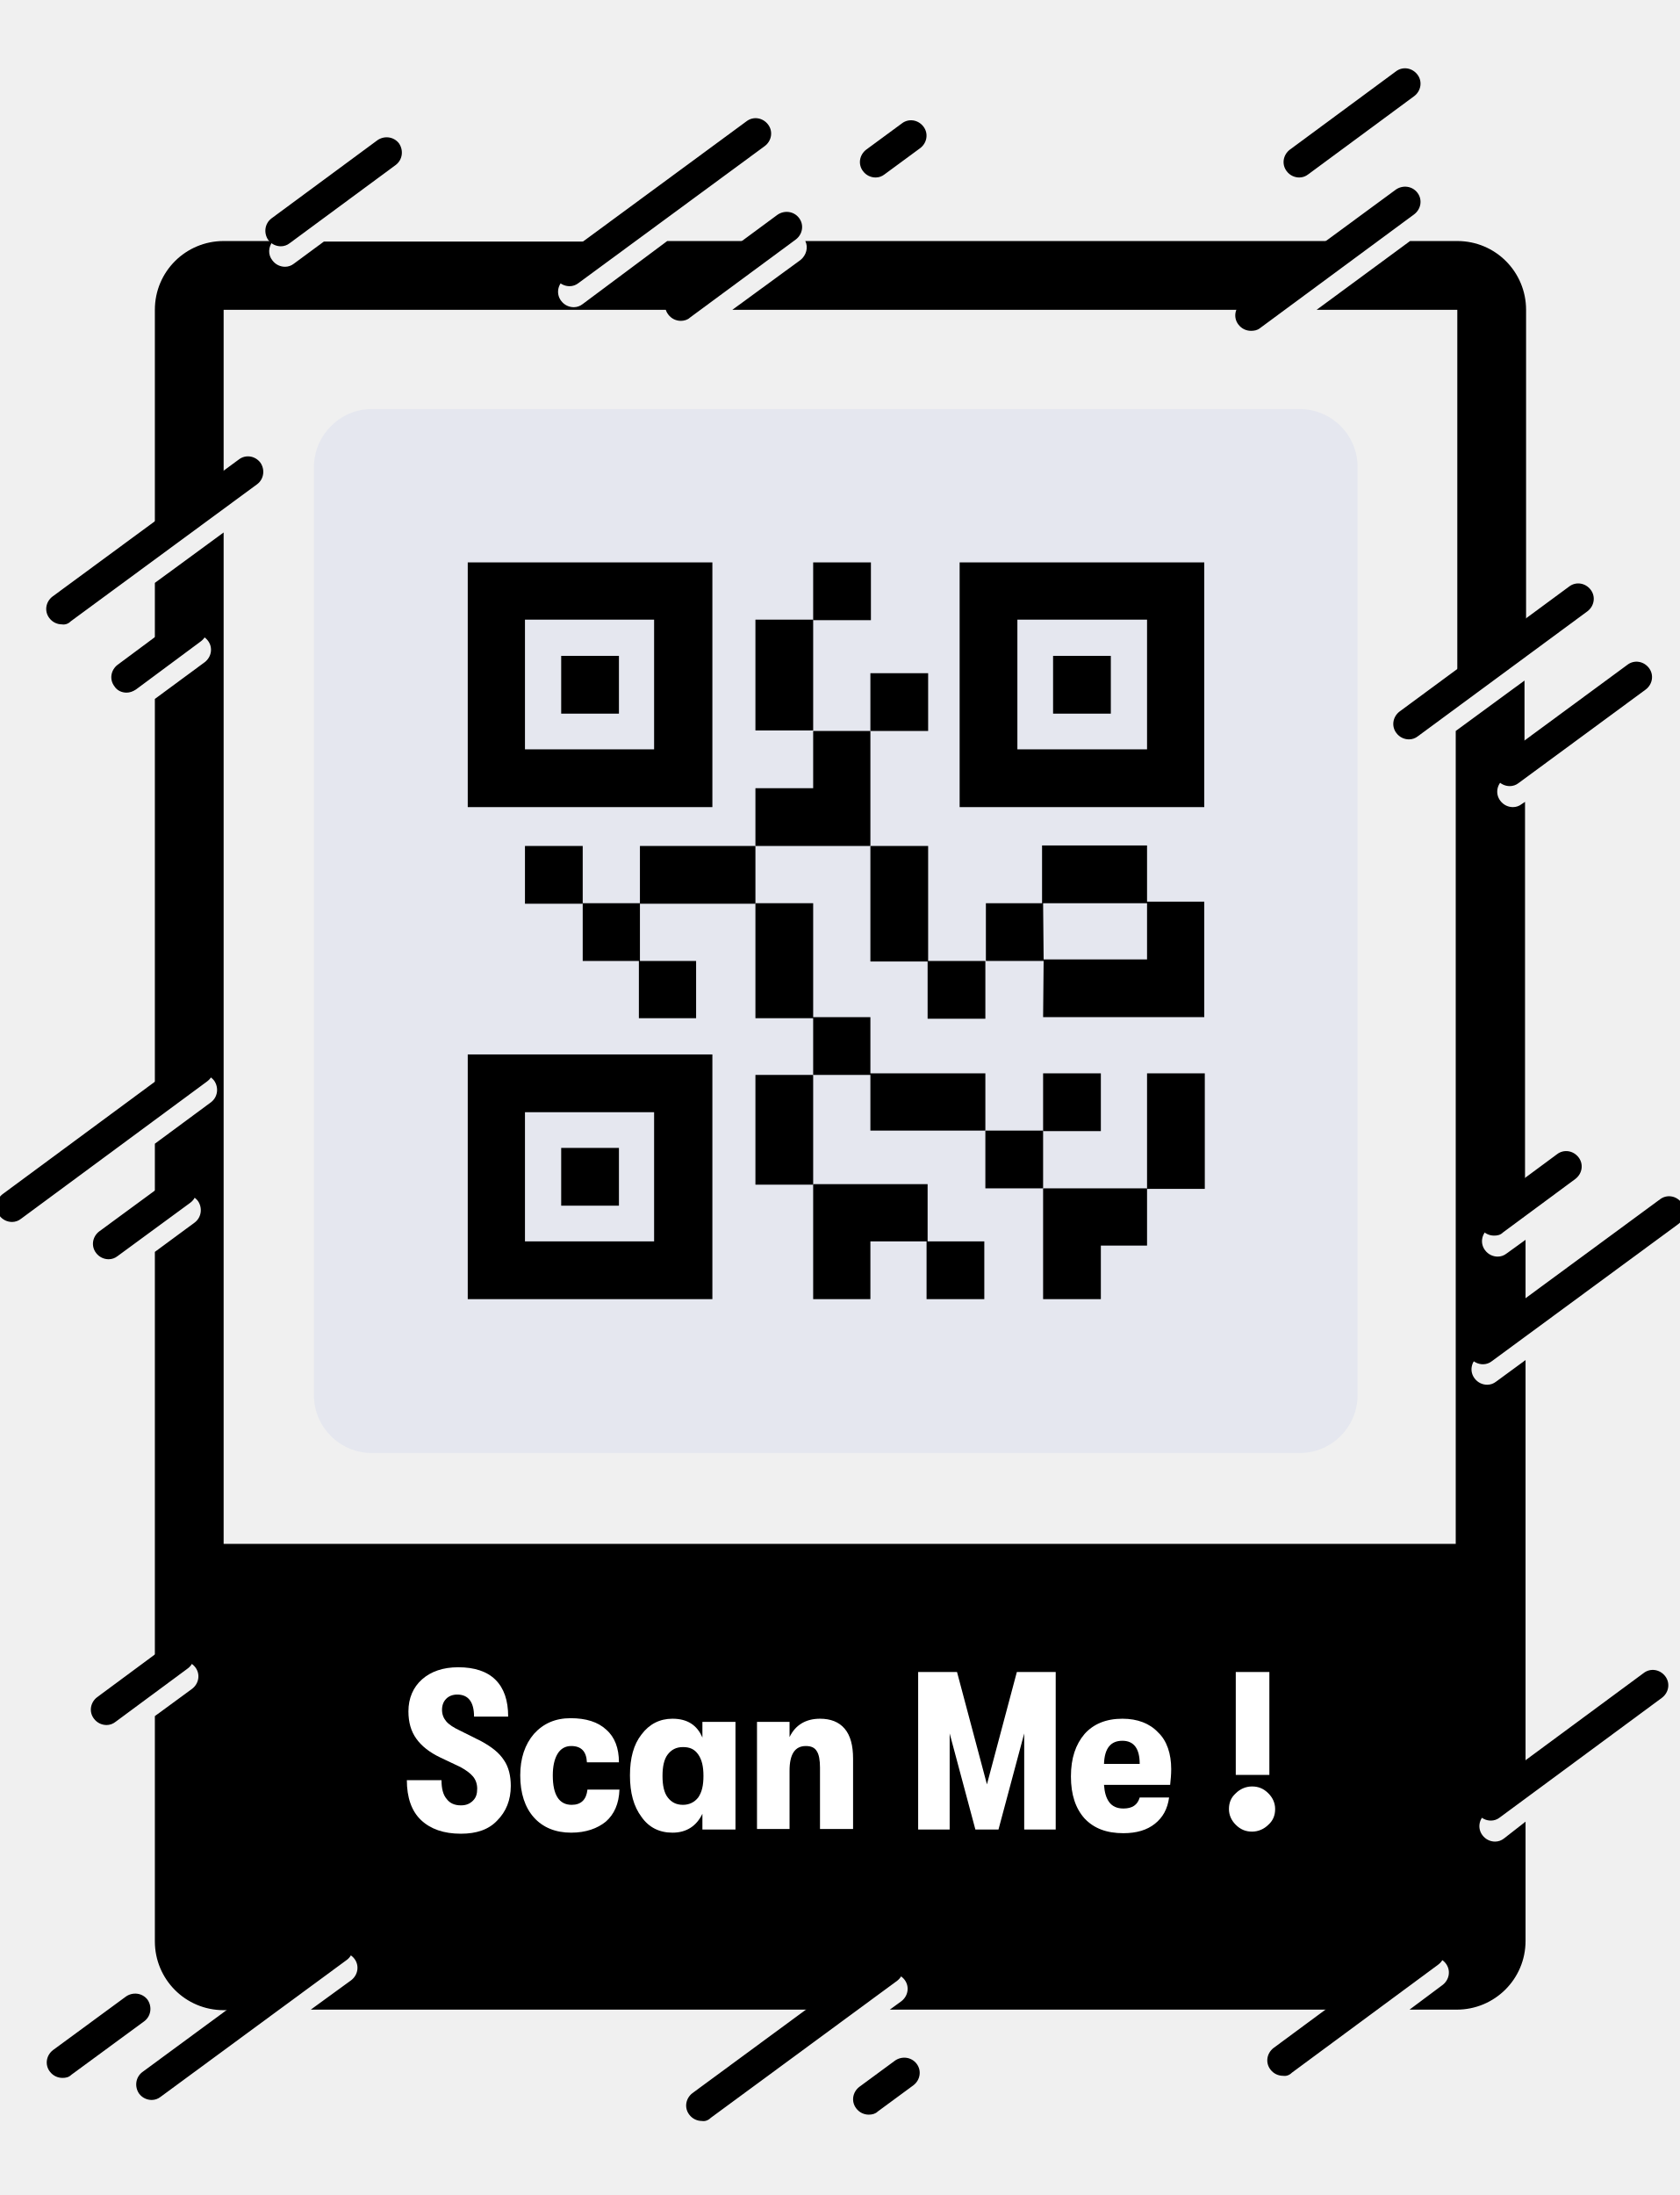
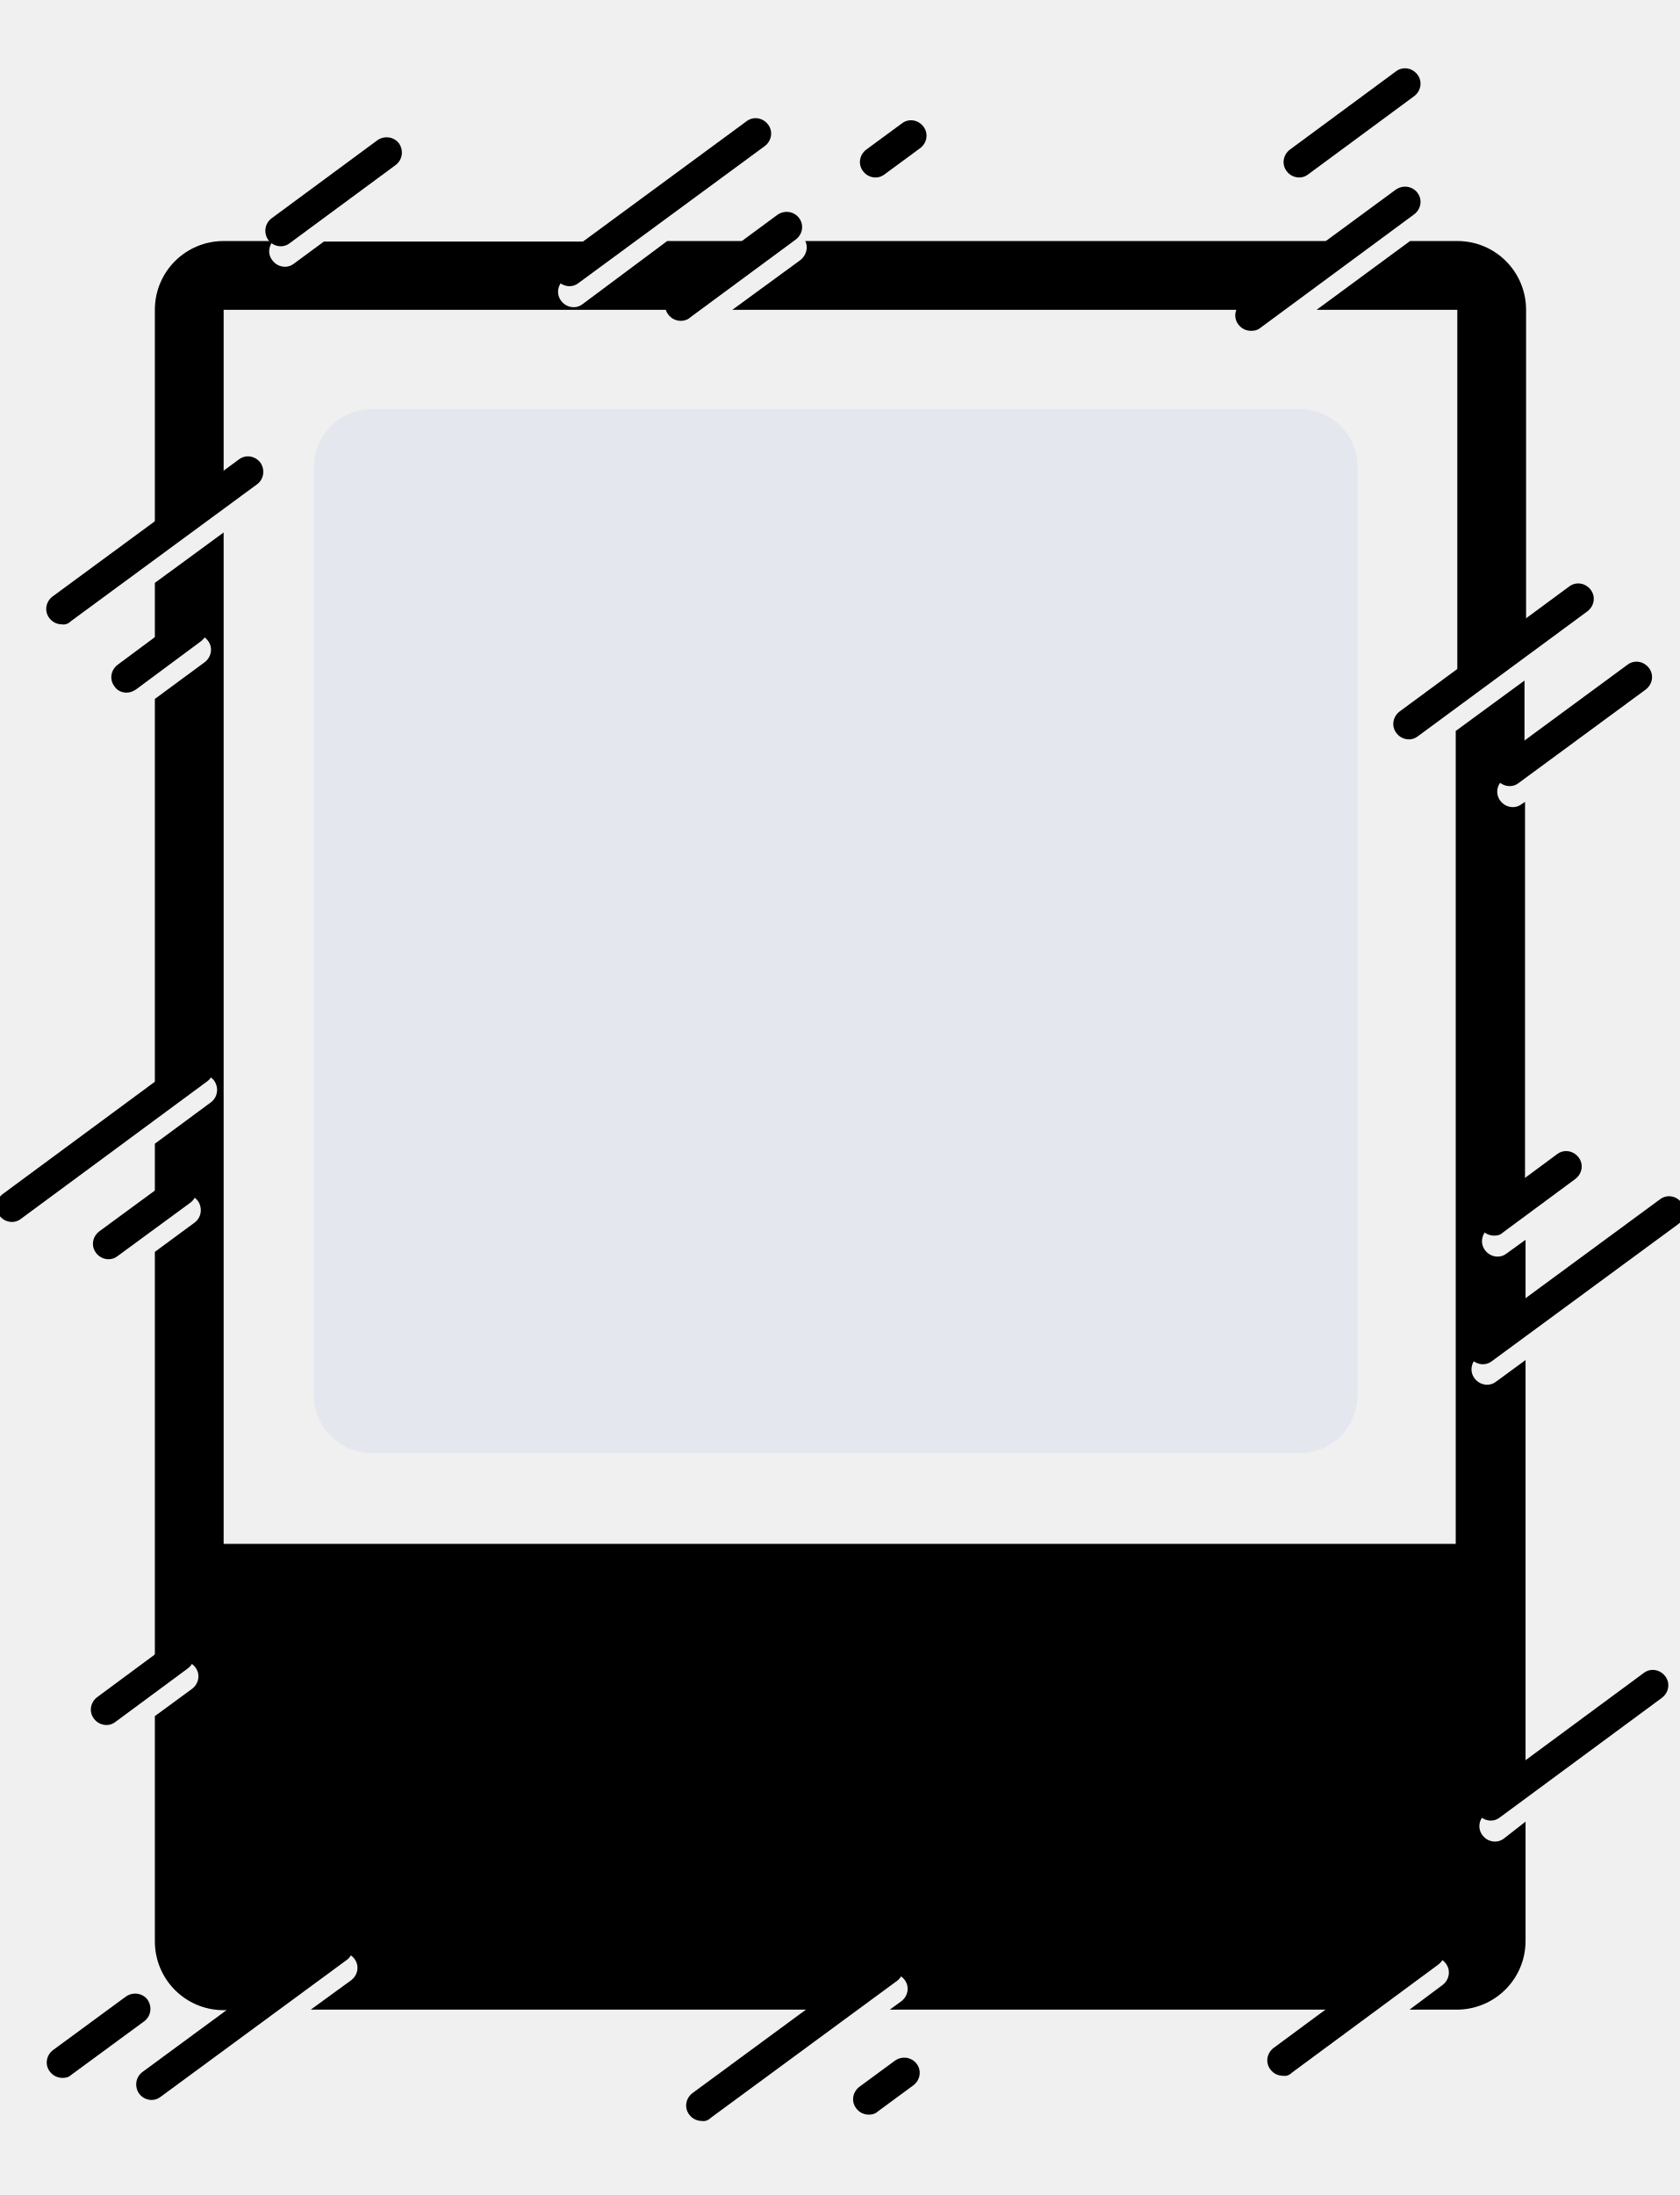
<svg xmlns="http://www.w3.org/2000/svg" version="1.1" id="TEXTO" x="0px" y="0px" viewBox="0 0 320 418" style="enable-background:new 0 0 320 418;" xml:space="preserve">
  <style type="text/css">
	.st0{fill:#E5E7EF;}
	.st1{fill:#FFFFFF;}
</style>
  <g>
    <path d="M240.9,59l17.7-13.1H153.4c0.6,1.2,0.2,2.7-0.9,3.6L139.5,59H240.9L240.9,59z" />
    <path d="M250.8,59h26.8v72.9l13.1-9.6V59c0-7.2-5.8-13.1-13.1-13.1h-9L250.8,59z" />
    <path d="M42.6,94.1V59h87l17.7-13.1h-20.2L111,57.9c-0.5,0.4-1.1,0.6-1.7,0.6c-0.9,0-1.8-0.4-2.4-1.2c-1-1.3-0.7-3.1,0.6-4.1   l9.7-7.2H61.7L56,50.2c-0.5,0.4-1.1,0.6-1.7,0.6c-0.9,0-1.8-0.4-2.4-1.2C51,48.5,51.1,47,52,45.9h-9.4c-7.2,0-13.1,5.8-13.1,13.1   v44.7L42.6,94.1L42.6,94.1z" />
    <path d="M286.5,350.1c-0.5,0.4-1.1,0.6-1.7,0.6c-0.9,0-1.8-0.4-2.4-1.2c-1-1.3-0.7-3.1,0.6-4.1l7.6-5.6V294l0,0v-35l-5.6,4.1   c-0.5,0.4-1.1,0.6-1.7,0.6c-0.9,0-1.8-0.4-2.4-1.2c-1-1.3-0.7-3.1,0.6-4.1l9.1-6.7v-15.6l-3.6,2.6c-0.5,0.4-1.1,0.6-1.7,0.6   c-0.9,0-1.8-0.4-2.4-1.2c-1-1.3-0.7-3.1,0.6-4.1l7-5.2v-76.1l-0.6,0.4c-0.5,0.4-1.1,0.6-1.7,0.6c-0.9,0-1.8-0.4-2.4-1.2   c-1-1.3-0.7-3.1,0.6-4.1l4-3v-15.8l-13.1,9.6V294H42.6V101.4L29.5,111v14.8l6-4.4c1.3-1,3.1-0.7,4.1,0.6c1,1.3,0.7,3.1-0.6,4.1   l-9.5,7v77.4l7.2-5.3c1.3-1,3.1-0.7,4.1,0.6c0.9,1.3,0.7,3.1-0.6,4.1l-10.7,7.9v13.3l4.1-3c1.3-1,3.1-0.7,4.1,0.6   c0.9,1.3,0.7,3.1-0.6,4.1l-7.6,5.6v81.1l3.6-2.6c1.3-1,3.1-0.7,4.1,0.6c1,1.3,0.7,3.1-0.6,4.1l-7.1,5.2v42.9   c0,7.2,5.8,13.1,13.1,13.1h6.7l14.1-10.4c1.3-0.9,3.1-0.7,4.1,0.6c1,1.3,0.7,3.1-0.6,4.1l-7.7,5.6h100.4l8.6-6.3   c1.3-0.9,3.1-0.7,4.1,0.6c1,1.3,0.7,3.1-0.6,4.1l-2.2,1.6h89.1l12.7-9.4c1.3-0.9,3.1-0.7,4.1,0.6c1,1.3,0.7,3.1-0.6,4.1l-6.3,4.7h9   c7.2,0,13.1-5.8,13.1-13.1v-22.7L286.5,350.1L286.5,350.1z" />
  </g>
  <g>
    <path d="M11.8,118.9c-0.9,0-1.8-0.4-2.4-1.2c-1-1.3-0.7-3.1,0.6-4.1l35.5-26.1c1.3-1,3.1-0.7,4.1,0.6c0.9,1.3,0.7,3.1-0.6,4.1   l-35.5,26.1C13,118.8,12.4,119,11.8,118.9L11.8,118.9z" />
    <path d="M2.3,232.7c-0.9,0-1.8-0.4-2.4-1.2c-0.9-1.3-0.7-3.1,0.6-4.1L36,201.2c1.3-1,3.1-0.7,4.1,0.6s0.7,3.1-0.6,4.1L4,232.1   C3.5,232.5,2.9,232.7,2.3,232.7L2.3,232.7z" />
    <path d="M28.9,399.9c-0.9,0-1.8-0.4-2.4-1.2c-0.9-1.3-0.7-3.1,0.6-4.1l35.5-26.1c1.3-0.9,3.1-0.7,4.1,0.6c0.9,1.3,0.7,3.1-0.6,4.1   l-35.5,26.1C30.1,399.7,29.5,399.9,28.9,399.9L28.9,399.9z" />
    <path d="M282.5,259.8c-0.9,0-1.8-0.4-2.4-1.2c-1-1.3-0.7-3.1,0.6-4.1l35.5-26.1c1.3-1,3.1-0.7,4.1,0.6s0.7,3.1-0.6,4.1l-35.5,26.1   C283.7,259.6,283.1,259.8,282.5,259.8L282.5,259.8z" />
    <path d="M133.7,403.9c-0.9,0-1.8-0.4-2.4-1.2c-1-1.3-0.7-3.1,0.6-4.1l35.5-26.1c1.3-0.9,3.1-0.7,4.1,0.6c1,1.3,0.7,3.1-0.6,4.1   l-35.5,26.1C134.9,403.8,134.3,404,133.7,403.9L133.7,403.9z" />
    <path d="M268.4,140.8c-0.9,0-1.8-0.4-2.4-1.2c-1-1.3-0.7-3.1,0.6-4.1l32.3-23.8c1.3-1,3.1-0.7,4.1,0.6s0.7,3.1-0.6,4.1l-32.3,23.8   C269.6,140.6,269,140.8,268.4,140.8L268.4,140.8z" />
    <path d="M287.6,149.7c-0.9,0-1.8-0.4-2.4-1.2c-1-1.3-0.7-3.1,0.6-4.1l24.2-17.8c1.3-1,3.1-0.7,4.1,0.6c1,1.3,0.7,3.1-0.6,4.1   l-24.2,17.8C288.8,149.5,288.2,149.7,287.6,149.7L287.6,149.7z" />
    <path d="M20.7,239.8c-0.9,0-1.8-0.4-2.4-1.2c-1-1.3-0.7-3.1,0.6-4.1l13.9-10.2c1.3-1,3.1-0.7,4.1,0.6c0.9,1.3,0.7,3.1-0.6,4.1   l-13.9,10.2C21.9,239.6,21.3,239.8,20.7,239.8L20.7,239.8z" />
    <path d="M11.9,395.7c-0.9,0-1.8-0.4-2.4-1.2c-1-1.3-0.7-3.1,0.6-4.1L24,380.2c1.3-0.9,3.1-0.7,4.1,0.6c0.9,1.3,0.7,3.1-0.6,4.1   l-13.9,10.2C13.1,395.6,12.5,395.7,11.9,395.7L11.9,395.7z" />
    <path d="M108.5,54.5c-0.9,0-1.8-0.4-2.4-1.2c-1-1.3-0.7-3.1,0.6-4.1l35.5-26.1c1.3-1,3.1-0.7,4.1,0.6c1,1.3,0.7,3.1-0.6,4.1   l-35.5,26.1C109.7,54.3,109.1,54.5,108.5,54.5L108.5,54.5z" />
    <path d="M24.1,131.9c-0.9,0-1.8-0.4-2.3-1.2c-1-1.3-0.7-3.1,0.6-4.1l12.4-9.2c1.3-1,3.1-0.7,4.1,0.6s0.7,3.1-0.6,4.1l-12.4,9.2   C25.3,131.7,24.7,131.9,24.1,131.9L24.1,131.9z" />
    <path d="M244.4,395.3c-0.9,0-1.8-0.4-2.4-1.2c-1-1.3-0.7-3.1,0.6-4.1l27.9-20.6c1.3-0.9,3.1-0.7,4.1,0.6c1,1.3,0.7,3.1-0.6,4.1   l-27.9,20.6C245.6,395.2,245,395.4,244.4,395.3L244.4,395.3z" />
    <path d="M129.7,61.1c-0.9,0-1.8-0.4-2.4-1.2c-1-1.3-0.7-3.1,0.6-4.1l20.2-14.9c1.3-0.9,3.1-0.7,4.1,0.6c1,1.3,0.7,3.1-0.6,4.1   l-20.2,14.9C131,60.9,130.3,61.1,129.7,61.1L129.7,61.1z" />
    <path d="M247.5,33.8c-0.9,0-1.8-0.4-2.4-1.2c-1-1.3-0.7-3.1,0.6-4.1l20.2-14.9c1.3-1,3.1-0.7,4.1,0.6s0.7,3.1-0.6,4.1l-20.2,14.9   C248.7,33.6,248.1,33.8,247.5,33.8L247.5,33.8z" />
    <path d="M53.5,46.9c-0.9,0-1.8-0.4-2.4-1.2c-0.9-1.3-0.7-3.1,0.6-4.1l20.2-14.9c1.3-0.9,3.1-0.7,4.1,0.6c0.9,1.3,0.7,3.1-0.6,4.1   L55.2,46.3C54.7,46.7,54.1,46.9,53.5,46.9L53.5,46.9z" />
    <path d="M284,346.7c-0.9,0-1.8-0.4-2.4-1.2c-1-1.3-0.7-3.1,0.6-4.1l30.9-22.8c1.3-1,3.1-0.7,4.1,0.6c1,1.3,0.7,3.1-0.6,4.1   l-30.9,22.8C285.2,346.5,284.6,346.7,284,346.7L284,346.7z" />
    <path d="M238.3,63c-0.9,0-1.8-0.4-2.4-1.2c-1-1.3-0.7-3.1,0.6-4.1l29.4-21.6c1.3-0.9,3.1-0.7,4.1,0.6s0.7,3.1-0.6,4.1L240,62.5   C239.5,62.9,238.9,63,238.3,63L238.3,63z" />
    <path d="M166.8,33.8c-0.9,0-1.8-0.4-2.4-1.2c-1-1.3-0.7-3.1,0.6-4.1l6.8-5c1.3-1,3.1-0.7,4.1,0.6c1,1.3,0.7,3.1-0.6,4.1l-6.8,5   C168,33.6,167.4,33.8,166.8,33.8L166.8,33.8z" />
    <path d="M284.6,235.3c-0.9,0-1.8-0.4-2.4-1.2c-1-1.3-0.7-3.1,0.6-4.1l13.8-10.2c1.3-1,3.1-0.7,4.1,0.6s0.7,3.1-0.6,4.1l-13.8,10.2   C285.8,235.2,285.2,235.3,284.6,235.3L284.6,235.3z" />
    <path d="M20.3,328.5c-0.9,0-1.8-0.4-2.4-1.2c-1-1.3-0.7-3.1,0.6-4.1l13.8-10.2c1.3-1,3.1-0.7,4.1,0.6c1,1.3,0.7,3.1-0.6,4.1   L22,327.9C21.5,328.3,20.9,328.5,20.3,328.5L20.3,328.5z" />
    <path d="M165.5,402.7c-0.9,0-1.8-0.4-2.4-1.2c-1-1.3-0.7-3.1,0.6-4.1l6.8-5c1.3-0.9,3.1-0.7,4.1,0.6c1,1.3,0.7,3.1-0.6,4.1l-6.8,5   C166.8,402.5,166.2,402.7,165.5,402.7L165.5,402.7z" />
  </g>
  <g>
    <path class="st0" d="M70.8,77.9h176.8c6,0,11,4.9,11,11v176.8c0,6-4.9,11-11,11H70.8c-6,0-11-4.9-11-11V88.8   C59.9,82.8,64.8,77.9,70.8,77.9z" />
-     <path d="M135.7,107.1H89.1v46.6h46.6V107.1L135.7,107.1z M124.7,142.7H100V118h24.6V142.7z" />
-     <rect x="106.9" y="124.9" width="11" height="11" />
-     <path d="M229.4,107.1h-46.6v46.6h46.6V107.1z M218.5,142.7h-24.7V118h24.7V142.7z" />
-     <rect x="200.6" y="124.9" width="11" height="11" />
-     <path d="M135.7,200.8H89.1v46.6h46.6V200.8L135.7,200.8z M124.7,236.4H100v-24.6h24.6V236.4z" />
-     <rect x="106.9" y="218.6" width="11" height="11" />
-     <rect x="100" y="161.1" width="11" height="11" />
-     <polygon points="121.7,183 121.7,193.9 132.6,193.9 132.6,183 121.9,183 121.9,172 111,172 111,183  " />
-     <rect x="165.8" y="128.2" width="11" height="11" />
-     <rect x="143.9" y="118" width="11" height="21.1" />
-     <rect x="154.9" y="107.1" width="11" height="11" />
-     <polygon points="165.8,139.2 154.9,139.2 154.9,150.1 143.9,150.1 143.9,161.1 165.8,161.1  " />
-     <polygon points="154.9,193.9 154.9,204.7 165.8,204.7 165.8,215.3 187.7,215.3 187.7,204.4 165.8,204.4 165.8,193.7 154.9,193.7    154.9,172 143.9,172 143.9,193.9  " />
-     <rect x="165.8" y="161.1" width="11" height="22" />
-     <path d="M198.7,193.7h30.7v-22h-10.9v-10.7h-20v11h-10.7v11h11L198.7,193.7L198.7,193.7L198.7,193.7z M198.7,172h19.8v10.7h-19.7   L198.7,172L198.7,172z" />
-     <rect x="218.5" y="204.4" width="11" height="22" />
-     <rect x="176.7" y="183" width="11" height="11" />
-     <rect x="187.7" y="215.3" width="11" height="11" />
-     <rect x="198.7" y="204.4" width="11" height="11" />
-     <polygon points="209.7,247.4 209.7,237.2 218.5,237.2 218.5,226.3 198.7,226.3 198.7,247.4  " />
-     <rect x="143.9" y="204.7" width="11" height="20.9" />
-     <polygon points="165.8,247.4 165.8,236.4 176.5,236.4 176.5,247.4 187.5,247.4 187.5,236.4 176.7,236.4 176.7,225.5 154.9,225.5    154.9,247.4  " />
-     <rect x="121.9" y="161.1" width="22" height="11" />
  </g>
  <g>
-     <path class="st1" d="M87.8,349.2c-3.3,0-5.8-0.9-7.6-2.6s-2.7-4.3-2.7-7.6h6.6c0,1.6,0.3,2.8,1,3.6c0.6,0.8,1.5,1.2,2.7,1.2   c1,0,1.7-0.3,2.3-0.9c0.6-0.6,0.8-1.3,0.8-2.3c0-0.9-0.3-1.7-0.8-2.3c-0.5-0.6-1.3-1.2-2.4-1.8l-3.8-1.8c-2.1-1-3.6-2.2-4.6-3.6   s-1.5-3.1-1.5-5.2c0-2.5,0.9-4.6,2.6-6.1s4-2.3,6.9-2.3c3.1,0,5.5,0.8,7.1,2.4c1.6,1.6,2.4,3.9,2.4,7h-6.5c0-2.8-1.1-4.2-3.2-4.2   c-0.9,0-1.6,0.3-2.1,0.8s-0.8,1.2-0.8,2.1s0.3,1.6,0.8,2.2s1.4,1.2,2.7,1.8l4,2c2,1.1,3.4,2.2,4.3,3.6c0.9,1.3,1.3,3,1.3,4.9   c0,2.7-0.9,4.9-2.6,6.6C93.1,348.4,90.8,349.2,87.8,349.2z" />
-     <path class="st1" d="M108.8,349c-3,0-5.4-1-7.1-2.9c-1.7-1.9-2.6-4.6-2.6-8c0-3.3,0.9-5.9,2.6-7.9c1.8-2,4.1-3,7-3s5.2,0.7,6.8,2.2   c1.6,1.4,2.4,3.5,2.4,6.2h-6.1c-0.1-2.1-1.1-3.1-3-3.1c-1.1,0-2,0.5-2.6,1.5s-0.9,2.4-0.9,4.1c0,3.7,1.2,5.6,3.6,5.6   c1.8,0,2.8-1,3-2.9h6.1c-0.1,2.7-1,4.7-2.6,6.1C113.8,348.2,111.6,349,108.8,349z" />
-     <path class="st1" d="M128.1,349c-2.5,0-4.5-1-5.9-3c-1.5-2-2.2-4.6-2.2-7.9s0.7-5.9,2.2-7.8c1.5-2,3.5-3,5.9-3   c2.8,0,4.7,1.2,5.7,3.6v-3h6.3v20.5h-6.3v-3C132.7,347.7,130.8,349,128.1,349z M130.1,343.7c1.2,0,2.2-0.5,2.9-1.4   c0.7-1,1-2.3,1-4.1s-0.3-3.1-1-4.1s-1.6-1.4-2.9-1.4c-1.3,0-2.2,0.5-2.9,1.4s-1,2.3-1,4.1c0,1.8,0.3,3.2,1,4.1   S128.8,343.7,130.1,343.7z" />
-     <path class="st1" d="M144.2,348.4v-20.5h6.2v2.9c1.1-2.3,3.1-3.5,5.8-3.5c2,0,3.6,0.6,4.7,1.9c1.1,1.3,1.6,3.2,1.6,5.7v13.4h-6.3   v-11.7c0-1.4-0.2-2.5-0.6-3.1c-0.4-0.7-1.1-1-2.1-1c-2.1,0-3.1,1.6-3.1,4.7v11.1h-6.2L144.2,348.4L144.2,348.4z" />
-     <path class="st1" d="M174.9,348.4v-30h7.4l5.7,21.4l5.7-21.4h7.4v30h-6v-18.3l-4.9,18.3h-4.4l-4.9-18.3v18.3H174.9z" />
-     <path class="st1" d="M223.1,336.9c0,1.1-0.1,2-0.2,3h-12.6c0.1,1.4,0.4,2.5,1,3.3s1.5,1.2,2.7,1.2c1.7,0,2.7-0.7,3.1-2.1h5.6   c-0.3,2.2-1.2,3.8-2.7,5s-3.5,1.8-6,1.8c-3.2,0-5.6-0.9-7.4-2.8c-1.7-1.9-2.6-4.5-2.6-8s0.9-6.1,2.6-8.1c1.7-1.9,4.1-2.9,7.2-2.9   c2.9,0,5.2,0.9,6.8,2.6C222.3,331.5,223.1,334,223.1,336.9z M210.3,335.9h6.8c0-2.9-1.1-4.4-3.3-4.4S210.4,332.9,210.3,335.9z" />
-     <path class="st1" d="M241.6,347.5c-0.8,0.8-1.9,1.3-3.1,1.3s-2.2-0.4-3.1-1.3c-0.8-0.8-1.3-1.8-1.3-3s0.4-2.2,1.3-3   c0.8-0.8,1.9-1.3,3.1-1.3s2.2,0.4,3.1,1.3c0.8,0.8,1.3,1.8,1.3,3S242.5,346.7,241.6,347.5z M235.4,338v-19.6h6.4V338H235.4z" />
-   </g>
+ </g>
</svg>
